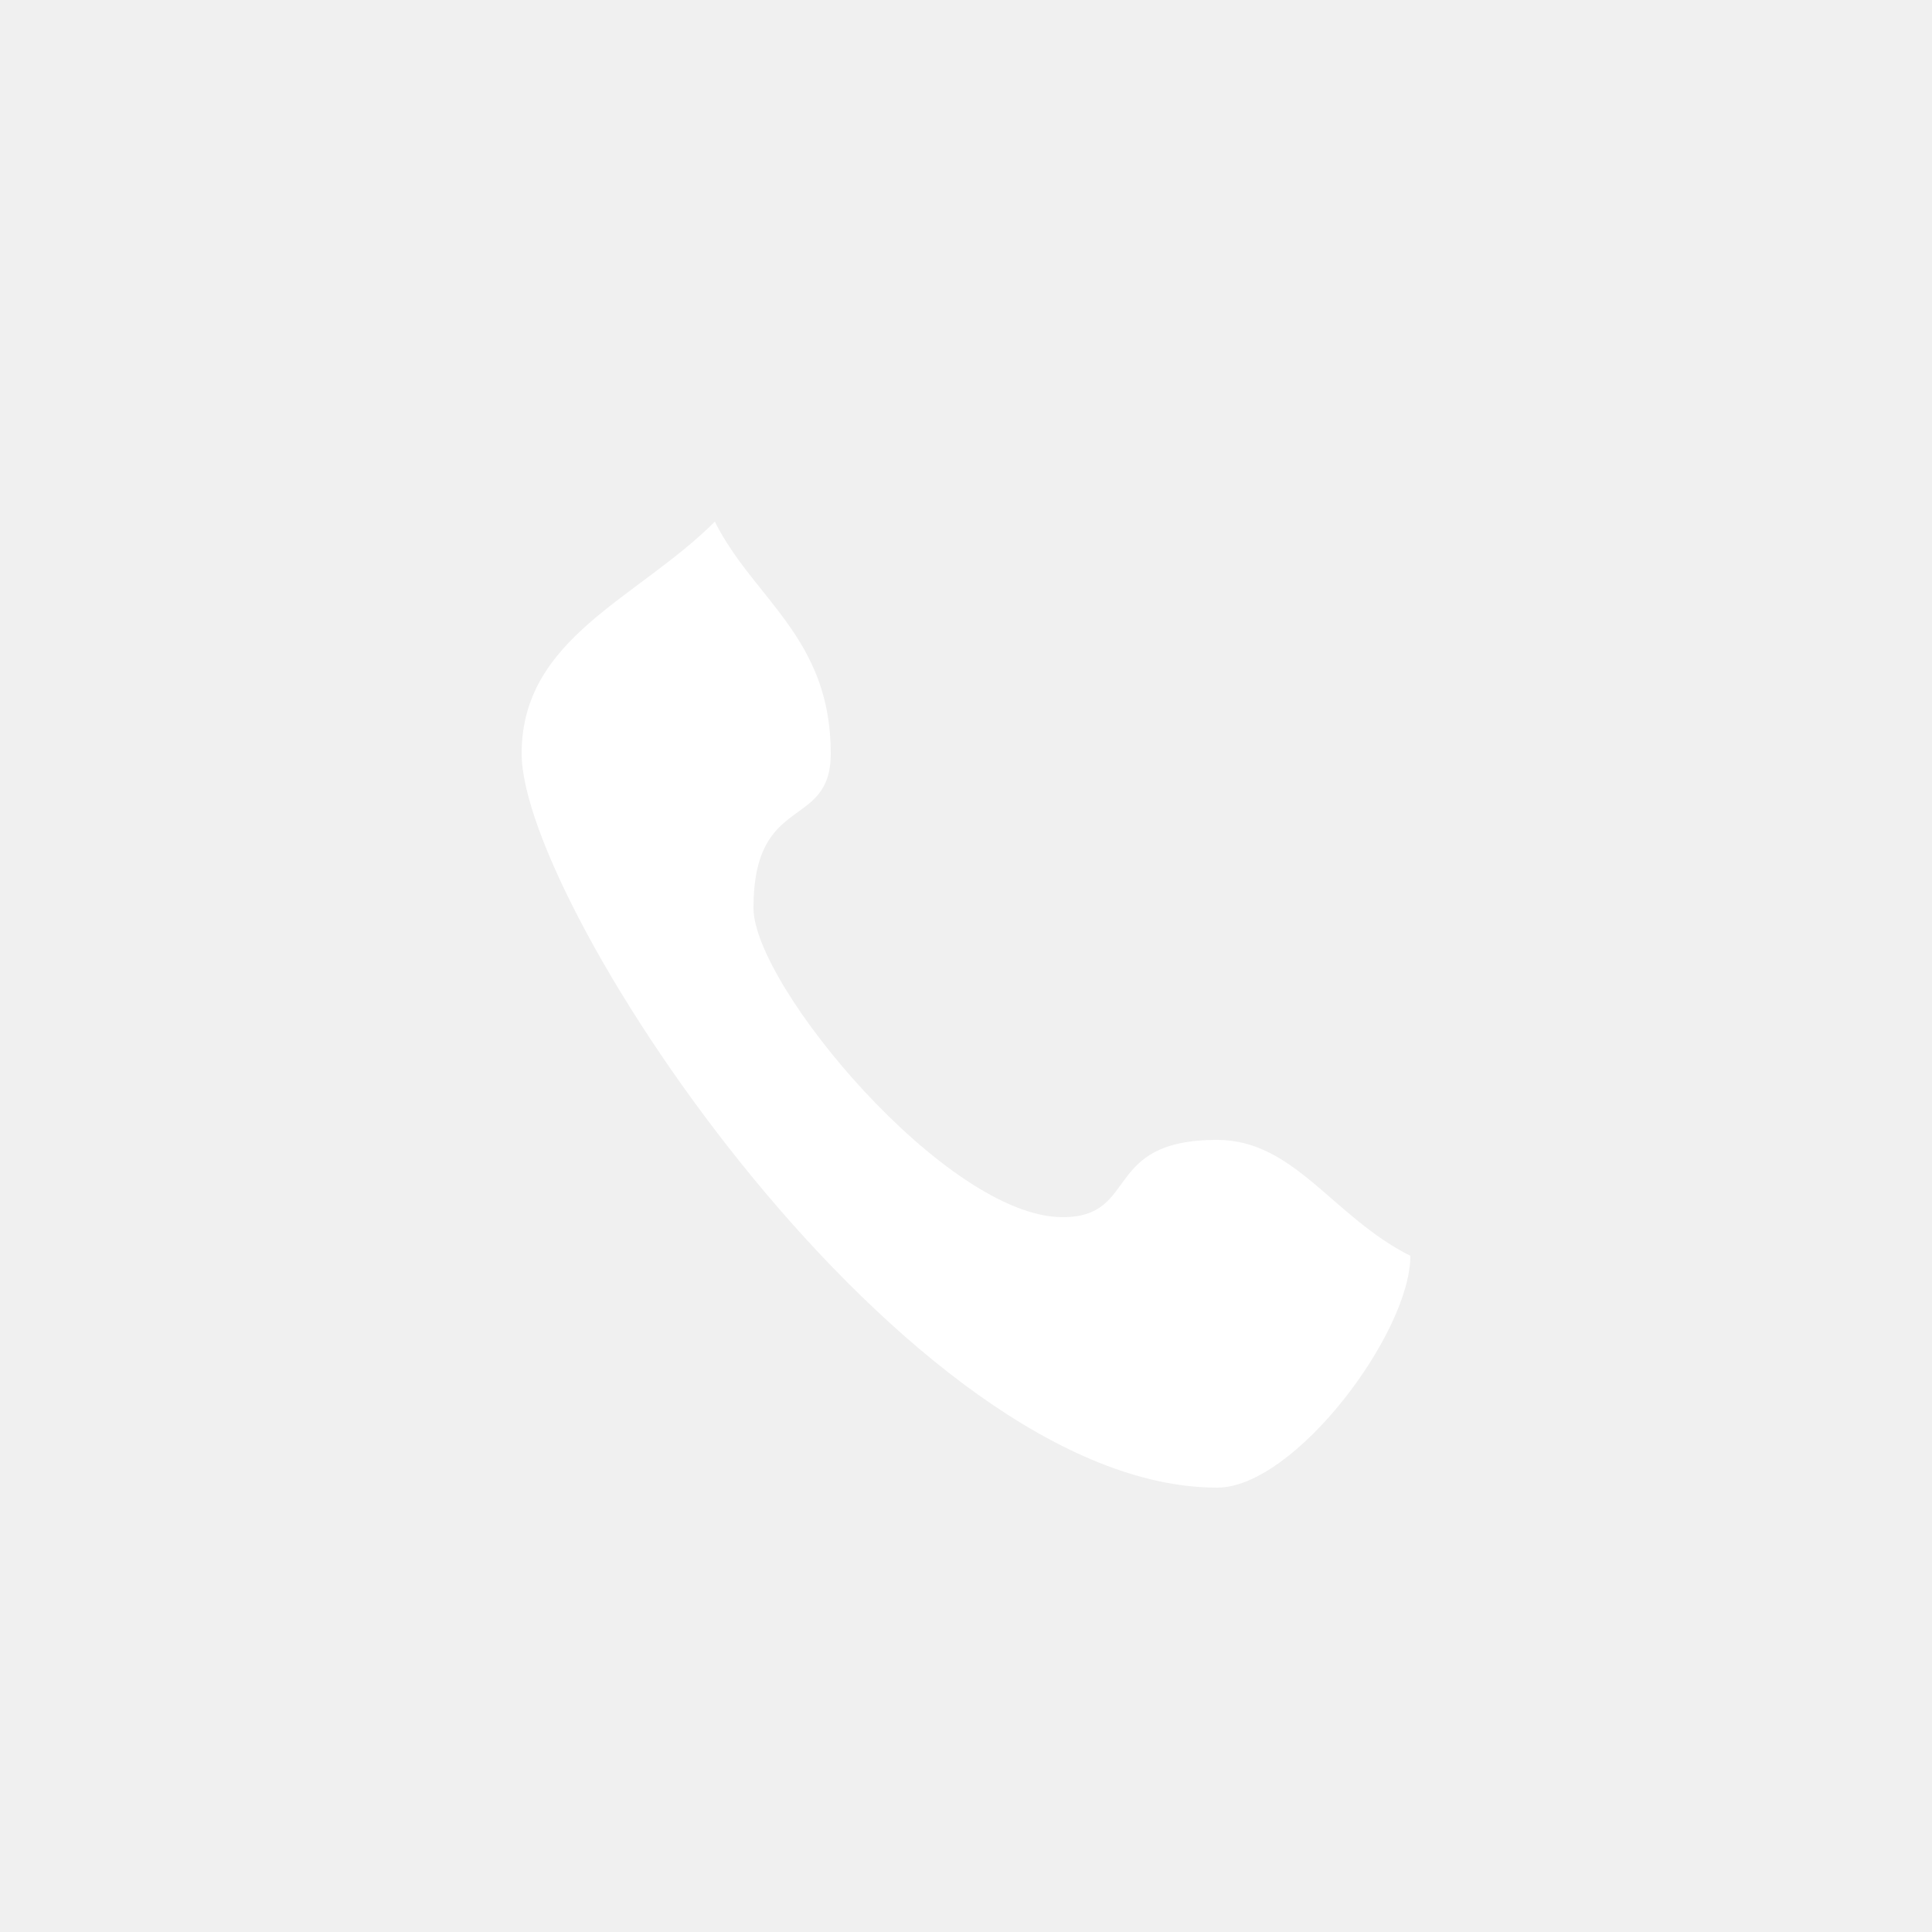
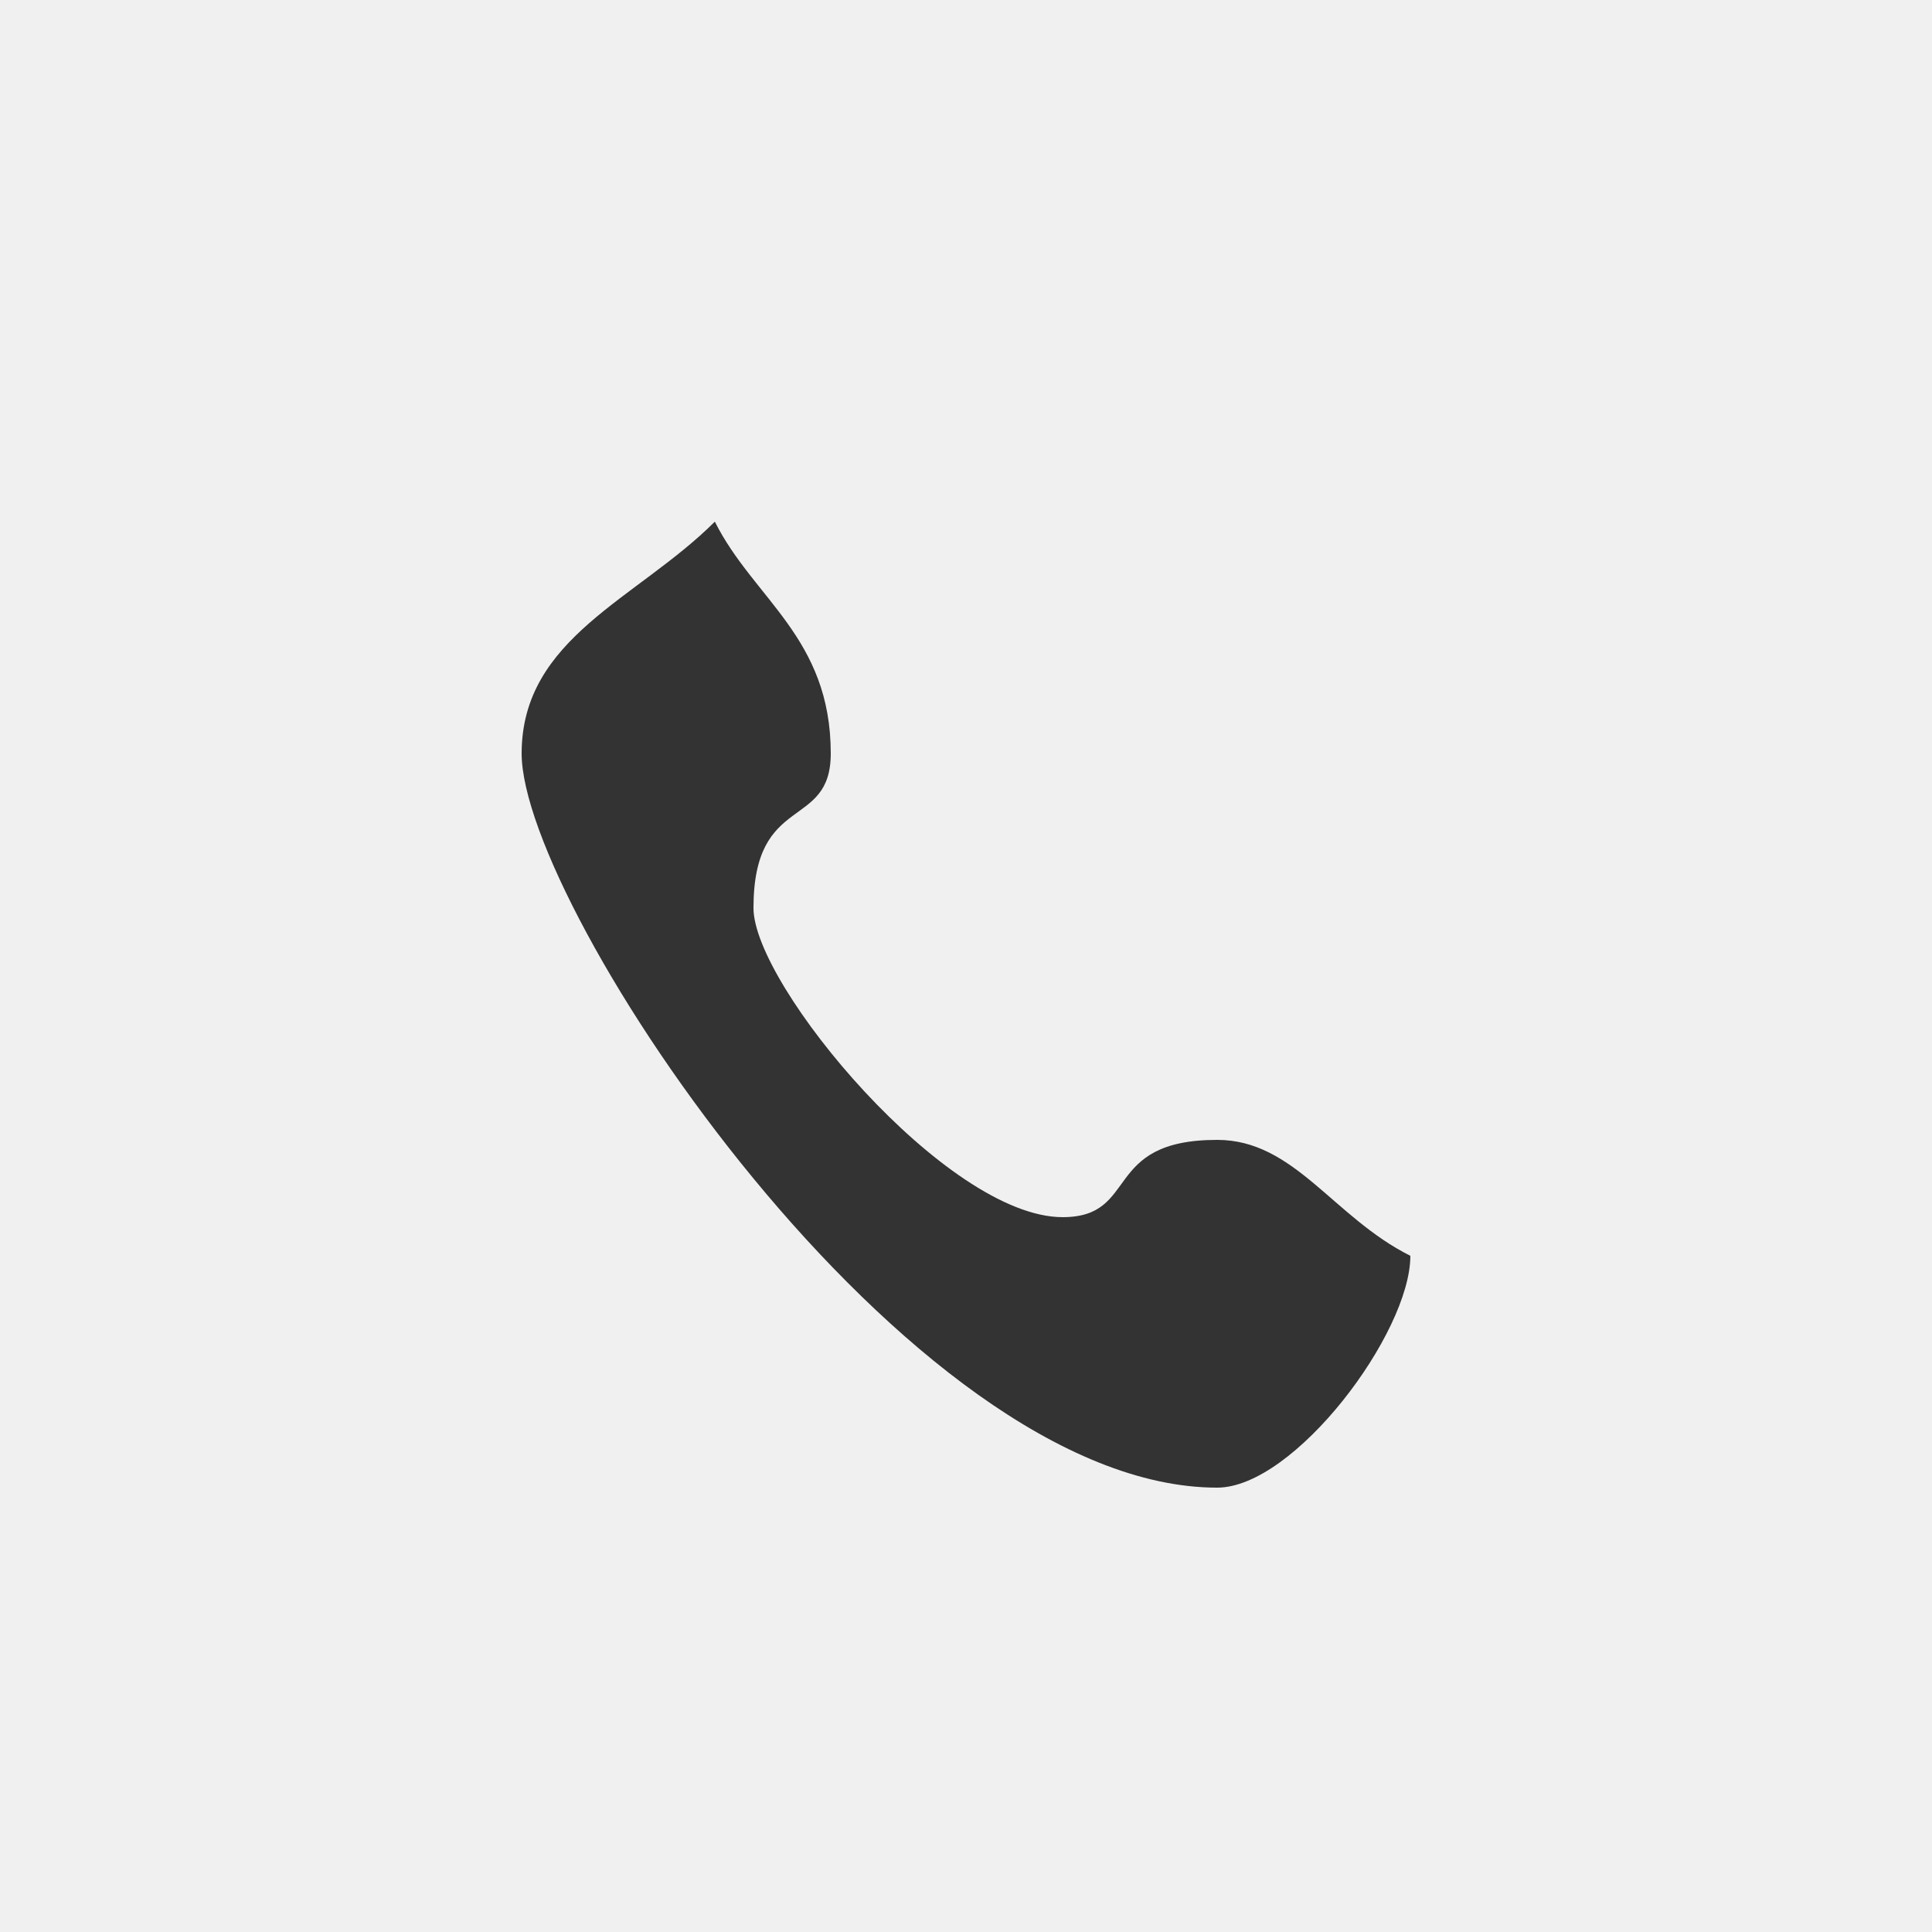
- <svg xmlns="http://www.w3.org/2000/svg" viewBox="0 0 50 50" style="background-color:#df1e62;" version="1.1" xml:space="preserve" x="0px" y="0px" width="100%" height="100%">
+ <svg xmlns="http://www.w3.org/2000/svg" viewBox="0 0 50 50" style="background-color:transparent;" version="1.1" xml:space="preserve" x="0px" y="0px" width="100%" height="100%">
  <g id="Layer%201">
-     <path id="contact" d="M 21.5 19.5 C 21.5 21.5 19.5 20.5 19.5 23.5 C 19.5 25.5 24.5 31.5 27.5 31.5 C 29.5 31.5 28.5 29.5 31.5 29.5 C 33.5 29.5 34.5 31.5 36.5 32.5 C 36.5 34.5 33.5 38.5 31.5 38.5 C 23.5 38.5 13.5 23.5 13.5 19.5 C 13.5 16.5 16.5 15.5 18.5 13.5 C 19.5 15.5 21.5 16.5 21.5 19.5 Z" fill="#ffffff" />
+     <path id="contact" d="M 21.5 19.5 C 21.5 21.5 19.5 20.5 19.5 23.5 C 19.5 25.5 24.5 31.5 27.5 31.5 C 29.5 31.5 28.5 29.5 31.5 29.5 C 33.5 29.5 34.5 31.5 36.5 32.5 C 36.5 34.5 33.5 38.5 31.5 38.5 C 23.5 38.5 13.5 23.5 13.5 19.5 C 13.5 16.5 16.5 15.5 18.5 13.5 C 19.5 15.5 21.5 16.5 21.5 19.5 Z" fill="#333333" />
  </g>
</svg>
